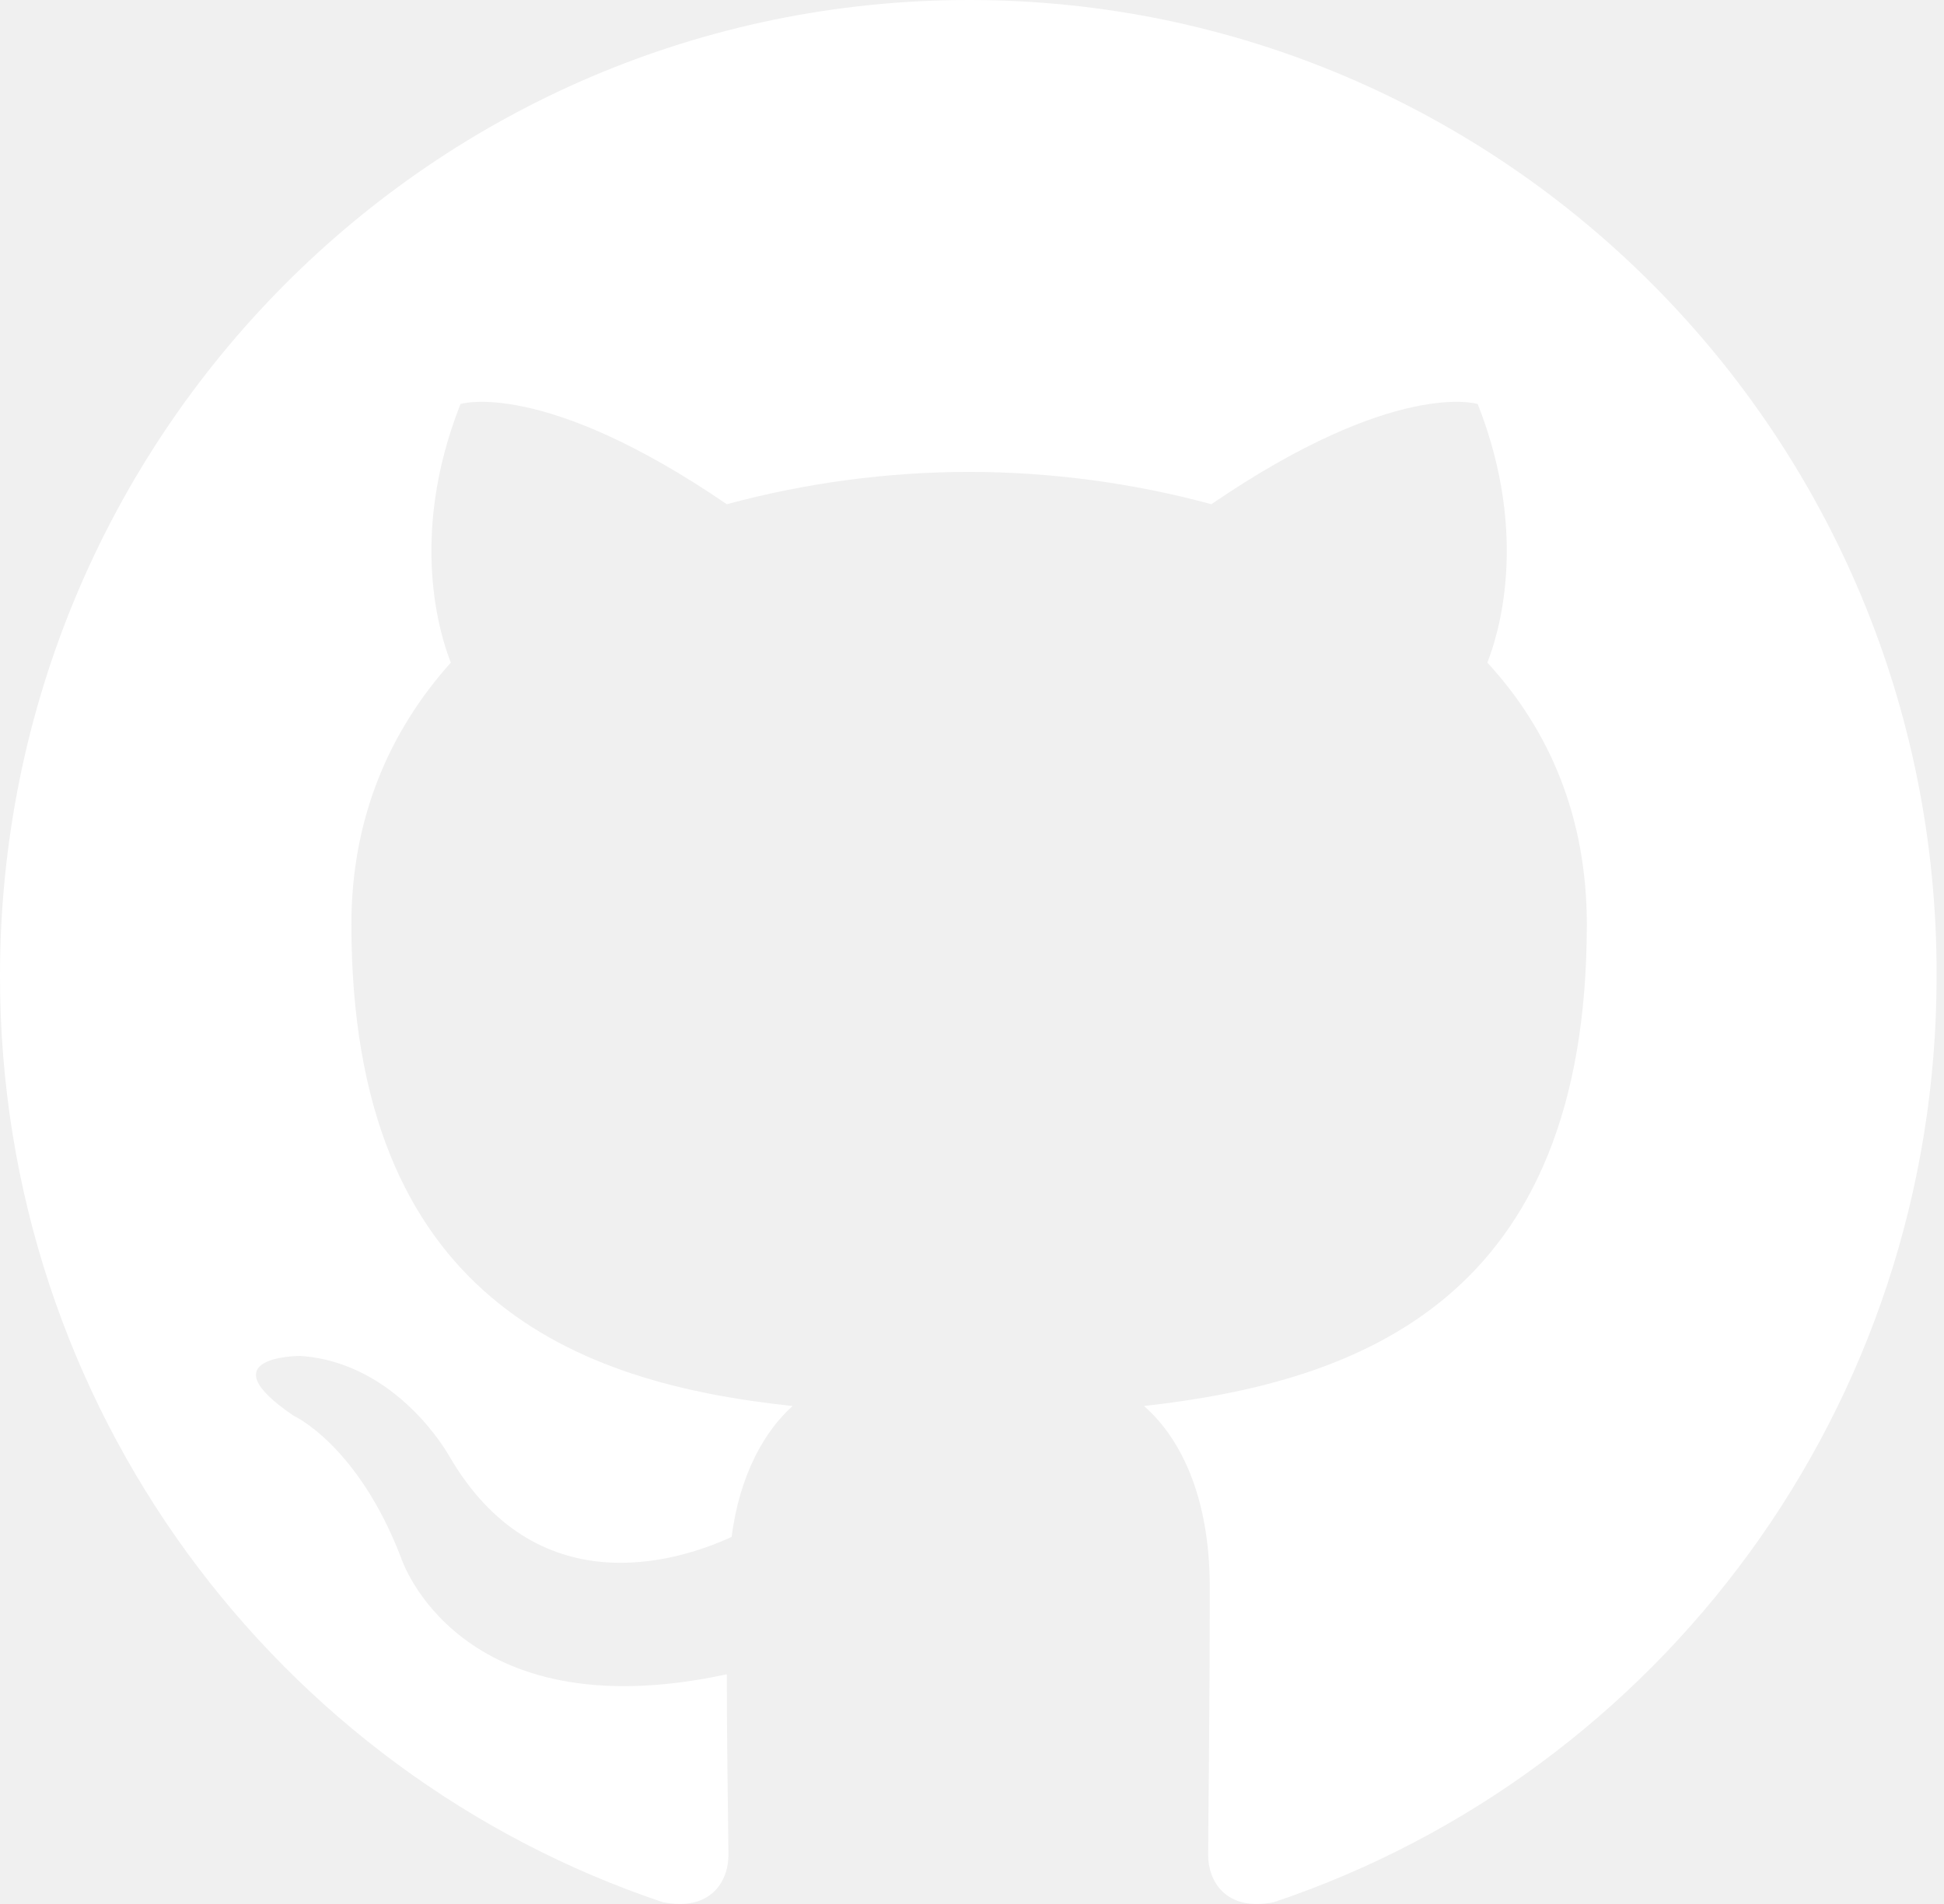
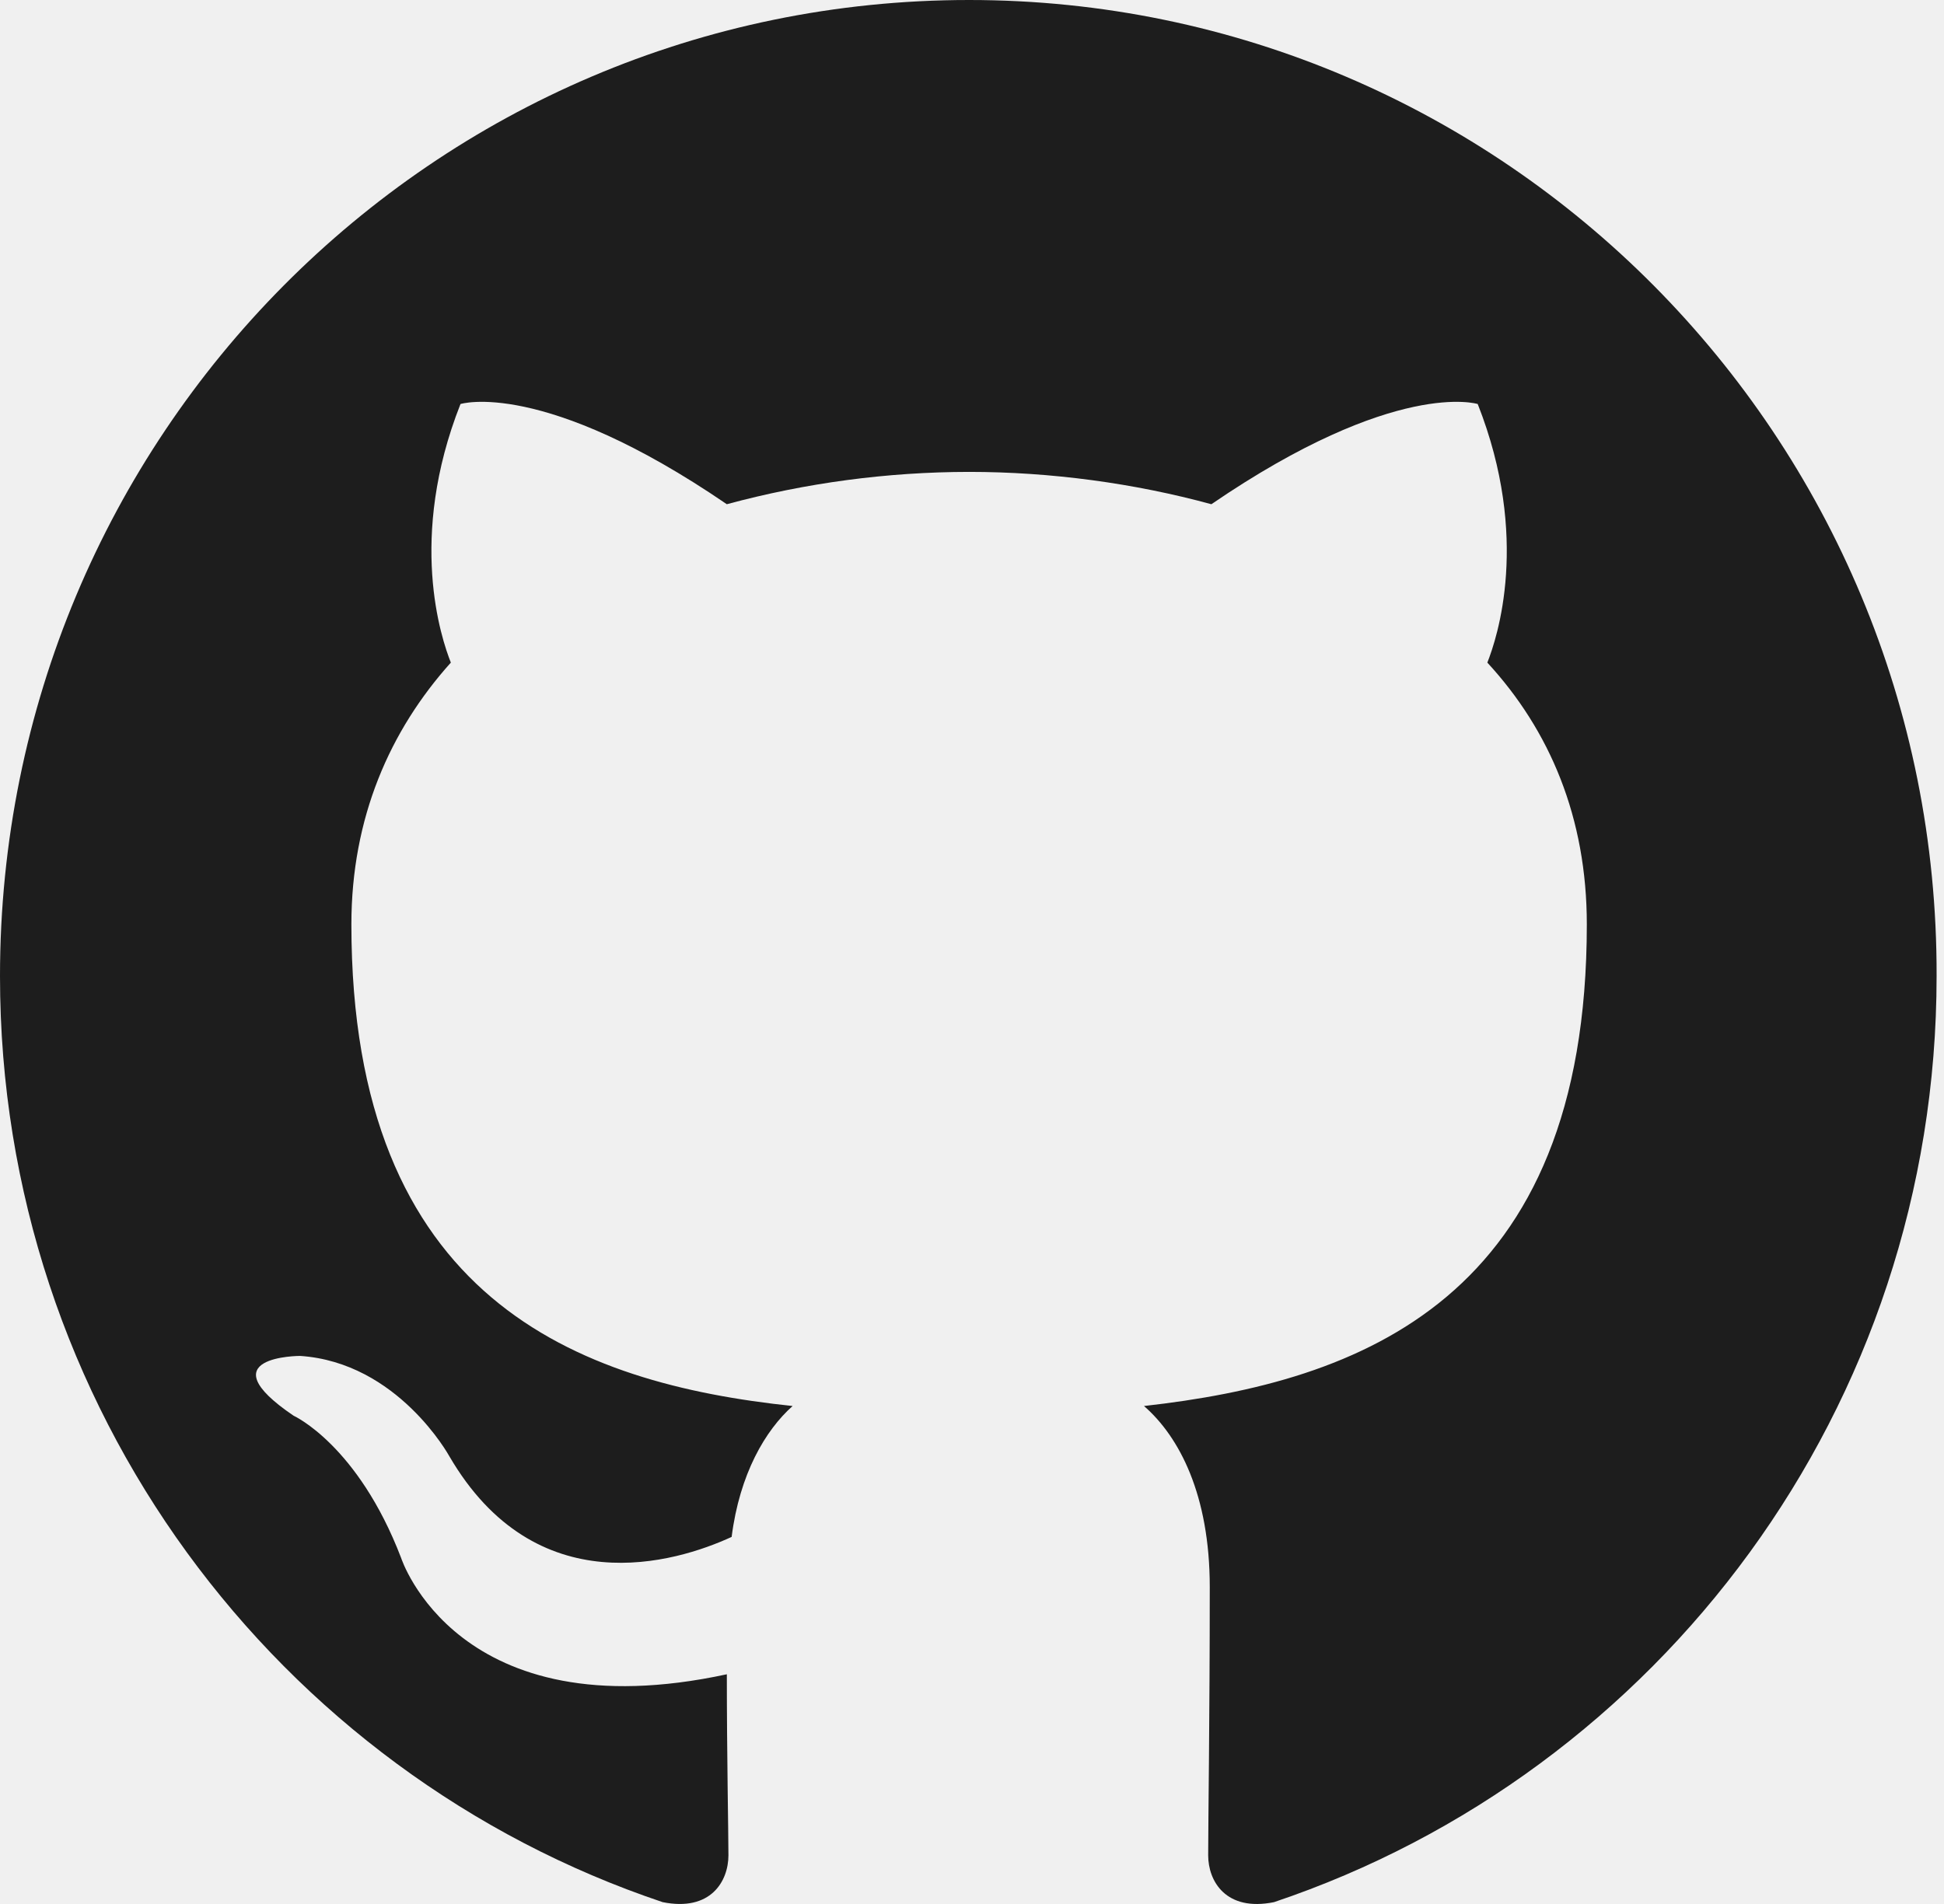
<svg xmlns="http://www.w3.org/2000/svg" width="98" height="96">
-   <path fill-rule="evenodd" clip-rule="evenodd" d="M48.854 0C21.839 0 0 22 0 49.217c0 21.756 13.993 40.172 33.405 46.69 2.427.49 3.316-1.059 3.316-2.362 0-1.141-.08-5.052-.08-9.127-13.59 2.934-16.42-5.867-16.42-5.867-2.184-5.704-5.42-7.17-5.42-7.17-4.448-3.015.324-3.015.324-3.015 4.934.326 7.523 5.052 7.523 5.052 4.367 7.496 11.404 5.378 14.235 4.074.404-3.178 1.699-5.378 3.074-6.6-10.839-1.141-22.243-5.378-22.243-24.283 0-5.378 1.94-9.778 5.014-13.2-.485-1.222-2.184-6.275.486-13.038 0 0 4.125-1.304 13.426 5.052a46.97 46.97 0 0 1 12.214-1.63c4.125 0 8.33.571 12.213 1.63 9.302-6.356 13.427-5.052 13.427-5.052 2.67 6.763.97 11.816.485 13.038 3.155 3.422 5.015 7.822 5.015 13.2 0 18.905-11.404 23.06-22.324 24.283 1.78 1.548 3.316 4.481 3.316 9.126 0 6.6-.08 11.897-.08 13.526 0 1.304.89 2.853 3.316 2.364 19.412-6.52 33.405-24.935 33.405-46.691C97.707 22 75.788 0 48.854 0z" fill="#fff" />
+   <path fill-rule="evenodd" clip-rule="evenodd" d="M48.854 0C21.839 0 0 22 0 49.217c0 21.756 13.993 40.172 33.405 46.69 2.427.49 3.316-1.059 3.316-2.362 0-1.141-.08-5.052-.08-9.127-13.59 2.934-16.42-5.867-16.42-5.867-2.184-5.704-5.42-7.17-5.42-7.17-4.448-3.015.324-3.015.324-3.015 4.934.326 7.523 5.052 7.523 5.052 4.367 7.496 11.404 5.378 14.235 4.074.404-3.178 1.699-5.378 3.074-6.6-10.839-1.141-22.243-5.378-22.243-24.283 0-5.378 1.94-9.778 5.014-13.2-.485-1.222-2.184-6.275.486-13.038 0 0 4.125-1.304 13.426 5.052a46.97 46.97 0 0 1 12.214-1.63c4.125 0 8.33.571 12.213 1.63 9.302-6.356 13.427-5.052 13.427-5.052 2.67 6.763.97 11.816.485 13.038 3.155 3.422 5.015 7.822 5.015 13.2 0 18.905-11.404 23.06-22.324 24.283 1.78 1.548 3.316 4.481 3.316 9.126 0 6.6-.08 11.897-.08 13.526 0 1.304.89 2.853 3.316 2.364 19.412-6.52 33.405-24.935 33.405-46.691C97.707 22 75.788 0 48.854 0z" fill="#1d1d1d" />
</svg>
